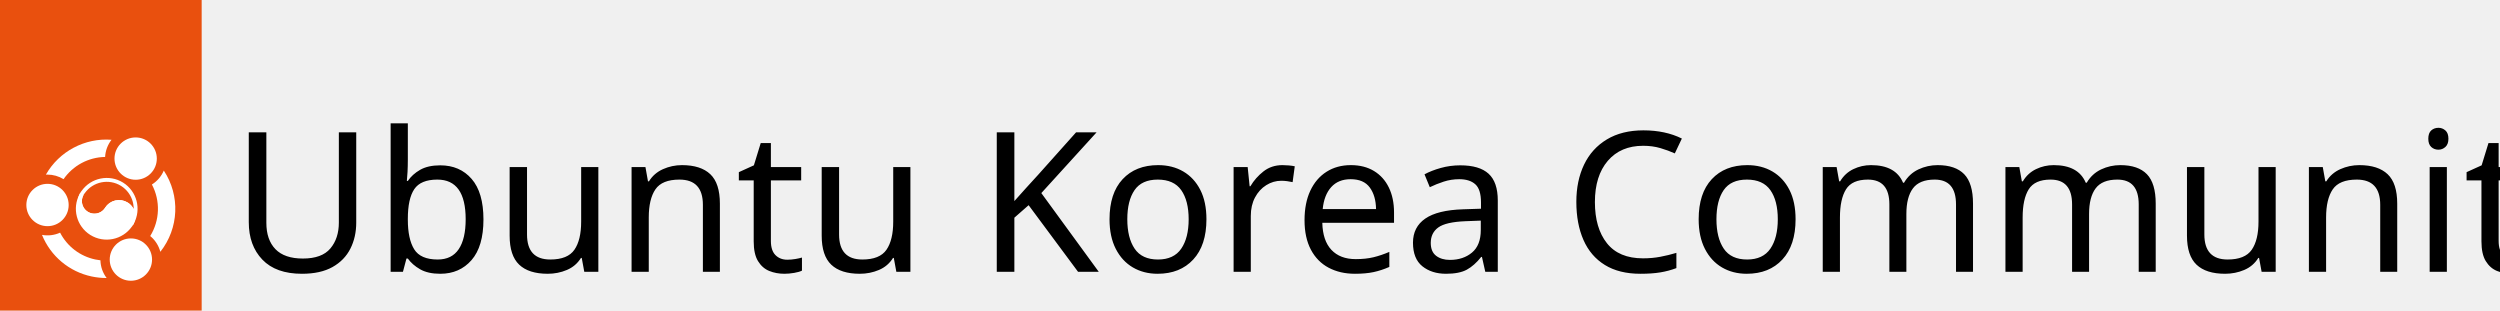
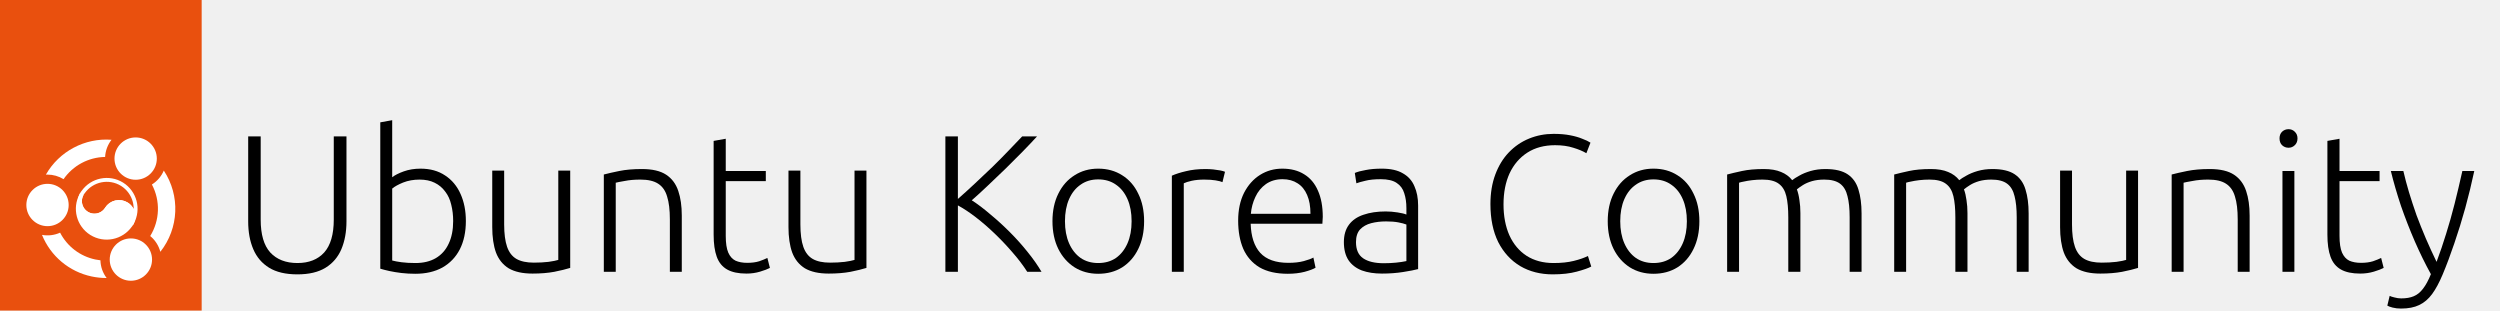
<svg xmlns="http://www.w3.org/2000/svg" xmlns:xlink="http://www.w3.org/1999/xlink" id="Layer_1" data-name="Layer 1" viewBox="0 0 2900 360" version="1.1" width="2900" height="360">
  <defs id="defs4">
    <style id="style2">.cls-1{fill:#1d1d1b;}.cls-2{fill:#e9500e;}.cls-3{fill:#fff;}</style>
    <linearGradient id="linearGradient2882">
      <stop style="stop-color:#ffffff;stop-opacity:1;" offset="0" id="stop2880" />
    </linearGradient>
    <linearGradient xlink:href="#linearGradient2882" id="linearGradient2884" x1="123.616" y1="627.401" x2="670.289" y2="627.401" gradientUnits="userSpaceOnUse" />
  </defs>
  <rect class="cls-2" width="233.931" height="360.273" id="rect18" x="0" y="0" />
  <g id="g1045" transform="matrix(0.2251711,0,0,0.2251711,56.50744,186.4002)">
    <g id="g3233" transform="translate(-232.7656,-827.8168)" style="fill:#ffffff;fill-opacity:1">
      <circle class="cls-2" cx="226.588" cy="1056.074" r="109.027" id="circle8" style="fill:#ffffff;fill-opacity:1" />
      <circle class="cls-2" cx="680.645" cy="817.007" r="109.027" id="circle10" style="fill:#ffffff;fill-opacity:1" />
      <circle class="cls-2" cx="656.082" cy="1337.267" r="109.027" id="circle14" style="fill:#ffffff;fill-opacity:1" />
    </g>
    <g id="g3087" transform="translate(-232.7656,-827.8168)" style="fill:#ffffff;fill-opacity:1">
      <path class="cls-2" d="m 472.482,1336.666 a 265.525,265.525 0 0 1 -181.071,-138.098 156.948,156.948 0 0 1 -93.219,11.458 354.935,354.935 0 0 0 255.537,214.165 359.211,359.211 0 0 0 77.419,7.967 156.003,156.003 0 0 1 -31.922,-91.155 c -8.98,-0.998 -17.949,-2.455 -26.744,-4.337 z" id="path12-8" style="fill:#ffffff;fill-opacity:1" />
      <path class="cls-2" d="m 807.798,1297.221 a 356.701,356.701 0 0 0 17.875,-418.519 157.144,157.144 0 0 1 -61.31,71.803 267.293,267.293 0 0 1 -8.737,265.488 156.347,156.347 0 0 1 52.172,81.227 z" id="path16-3" style="fill:#ffffff;fill-opacity:1" />
      <path class="cls-2" d="m 218.176,899.719 q 4.151,-0.228 8.305,-0.226 A 157.346,157.346 0 0 1 309.164,923.039 265.906,265.906 0 0 1 523.272,808.53 158.088,158.088 0 0 1 556.348,720.109 C 419.245,709.252 286.024,780.001 218.176,899.719 Z" id="path18" style="fill:#ffffff;fill-opacity:1" />
    </g>
    <g id="g1520" transform="matrix(1.807419,1.128335,-1.129401,1.805713,276.7678,-138.8404)" style="fill:#e9500e;fill-opacity:1;stroke:#e9500e;stroke-width:9.389;stroke-miterlimit:4;stroke-dasharray:none;stroke-opacity:1">
      <path id="path1101" style="fill:none;fill-opacity:1;stroke:#ffffff;stroke-width:35.484;stroke-miterlimit:4;stroke-dasharray:none;stroke-opacity:1" d="m 396.85,296.693 a 264.567,264.567 0 0 0 -263.641,249.465 132.283,132.283 0 0 0 -0.201,1.273 132.283,132.283 0 0 0 -0.533,6.783 264.567,264.567 0 0 1 0.418,-4.588 132.283,132.283 0 0 0 -0.609,11.633 132.283,132.283 0 0 0 0.725,13.828 132.283,132.283 0 0 0 2.166,13.676 132.283,132.283 0 0 0 3.584,13.373 132.283,132.283 0 0 0 4.963,12.928 132.283,132.283 0 0 0 6.285,12.338 132.283,132.283 0 0 0 7.541,11.611 132.283,132.283 0 0 0 8.715,10.762 132.283,132.283 0 0 0 9.791,9.791 132.283,132.283 0 0 0 10.76,8.713 132.283,132.283 0 0 0 11.613,7.541 132.283,132.283 0 0 0 12.336,6.287 132.283,132.283 0 0 0 12.928,4.961 132.283,132.283 0 0 0 13.375,3.584 132.283,132.283 0 0 0 13.676,2.166 132.283,132.283 0 0 0 13.826,0.725 132.283,132.283 0 0 0 13.828,-0.725 132.283,132.283 0 0 0 13.676,-2.166 132.283,132.283 0 0 0 13.375,-3.584 132.283,132.283 0 0 0 12.926,-4.961 132.283,132.283 0 0 0 12.338,-6.287 132.283,132.283 0 0 0 11.611,-7.541 132.283,132.283 0 0 0 10.762,-8.713 132.283,132.283 0 0 0 9.791,-9.791 132.283,132.283 0 0 0 8.713,-10.762 132.283,132.283 0 0 0 7.541,-11.611 132.283,132.283 0 0 0 6.287,-12.338 132.283,132.283 0 0 0 4.963,-12.928 132.283,132.283 0 0 0 3.582,-13.373 132.283,132.283 0 0 0 2.166,-13.676 132.283,132.283 0 0 0 0.725,-13.828 132.283,132.283 0 0 1 2.543,-25.807 132.283,132.283 0 0 1 7.527,-24.816 132.283,132.283 0 0 1 12.225,-22.869 132.283,132.283 0 0 1 16.451,-20.047 132.283,132.283 0 0 1 20.045,-16.451 132.283,132.283 0 0 1 22.871,-12.225 132.283,132.283 0 0 1 24.814,-7.527 132.283,132.283 0 0 1 25.809,-2.541 132.283,132.283 0 0 1 9.027,0.309 132.283,132.283 0 0 1 8.984,0.924 132.283,132.283 0 0 1 8.9,1.535 132.283,132.283 0 0 1 8.777,2.137 132.283,132.283 0 0 1 8.609,2.734 132.283,132.283 0 0 1 8.402,3.312 132.283,132.283 0 0 1 8.156,3.879 132.283,132.283 0 0 1 7.875,4.428 132.283,132.283 0 0 1 7.553,4.953 132.283,132.283 0 0 1 7.197,5.459 132.283,132.283 0 0 1 6.807,5.936 132.283,132.283 0 0 1 6.387,6.387 132.283,132.283 0 0 1 5.938,6.809 132.283,132.283 0 0 1 5.457,7.197 132.283,132.283 0 0 1 4.955,7.553 132.283,132.283 0 0 1 4.426,7.873 132.283,132.283 0 0 1 3.879,8.158 132.283,132.283 0 0 1 3.314,8.402 132.283,132.283 0 0 1 2.732,8.609 132.283,132.283 0 0 1 2.139,8.775 132.283,132.283 0 0 1 1.535,8.902 132.283,132.283 0 0 1 0.143,1.389 264.567,264.567 0 0 0 -263.479,-247.943 z m 263.479,247.943 a 264.567,264.567 0 0 1 1.09,16.623 132.283,132.283 0 0 0 -0.309,-9.027 132.283,132.283 0 0 0 -0.781,-7.596 z m -263.543,12.465 a 132.283,132.283 0 0 1 0.006,0.225 132.283,132.283 0 0 0 -0.006,-0.225 z m 0.012,0.408 a 132.283,132.283 0 0 1 0.004,0.141 132.283,132.283 0 0 0 -0.004,-0.141 z m 0.031,1.389 a 132.283,132.283 0 0 1 0.006,0.338 132.283,132.283 0 0 0 -0.006,-0.338 z m 0.012,0.695 a 132.283,132.283 0 0 1 0.002,0.205 132.283,132.283 0 0 0 -0.002,-0.205 z m 0.006,0.693 a 132.283,132.283 0 0 1 0.002,0.139 132.283,132.283 0 0 0 -0.002,-0.139 z" transform="scale(0.2645833)" />
      <path id="path1285" style="fill:url(#linearGradient2884);fill-opacity:1;stroke:#ffffff;stroke-width:35.484;stroke-miterlimit:4;stroke-dasharray:none;stroke-opacity:1" d="m 529.135,428.977 a 132.283,132.283 0 0 0 -25.809,2.541 132.283,132.283 0 0 0 -24.814,7.527 132.283,132.283 0 0 0 -22.871,12.225 132.283,132.283 0 0 0 -20.045,16.451 132.283,132.283 0 0 0 -16.451,20.047 132.283,132.283 0 0 0 -12.225,22.869 132.283,132.283 0 0 0 -7.527,24.816 132.283,132.283 0 0 0 -2.543,25.807 132.283,132.283 0 0 1 -0.725,13.828 132.283,132.283 0 0 1 -2.166,13.676 132.283,132.283 0 0 1 -3.582,13.373 132.283,132.283 0 0 1 -4.963,12.928 132.283,132.283 0 0 1 -6.287,12.338 132.283,132.283 0 0 1 -7.541,11.611 132.283,132.283 0 0 1 -8.713,10.762 132.283,132.283 0 0 1 -9.791,9.791 132.283,132.283 0 0 1 -10.762,8.713 132.283,132.283 0 0 1 -11.611,7.541 132.283,132.283 0 0 1 -12.338,6.287 132.283,132.283 0 0 1 -12.926,4.961 132.283,132.283 0 0 1 -13.375,3.584 132.283,132.283 0 0 1 -13.676,2.166 132.283,132.283 0 0 1 -13.828,0.725 132.283,132.283 0 0 1 -13.826,-0.725 132.283,132.283 0 0 1 -13.676,-2.166 132.283,132.283 0 0 1 -13.375,-3.584 132.283,132.283 0 0 1 -12.928,-4.961 132.283,132.283 0 0 1 -12.336,-6.287 132.283,132.283 0 0 1 -11.613,-7.541 132.283,132.283 0 0 1 -10.76,-8.713 132.283,132.283 0 0 1 -9.791,-9.791 132.283,132.283 0 0 1 -8.715,-10.762 132.283,132.283 0 0 1 -7.541,-11.611 132.283,132.283 0 0 1 -6.285,-12.338 132.283,132.283 0 0 1 -4.963,-12.928 132.283,132.283 0 0 1 -3.584,-13.373 132.283,132.283 0 0 1 -1.965,-12.402 264.567,264.567 0 0 0 263.641,249.465 264.567,264.567 0 0 0 263.551,-249.031 132.283,132.283 0 0 0 0.381,-2.57 132.283,132.283 0 0 0 0.637,-12.965 132.283,132.283 0 0 0 -0.309,-9.027 132.283,132.283 0 0 0 -0.924,-8.984 132.283,132.283 0 0 0 -1.535,-8.902 132.283,132.283 0 0 0 -2.139,-8.775 132.283,132.283 0 0 0 -2.732,-8.609 132.283,132.283 0 0 0 -3.314,-8.402 132.283,132.283 0 0 0 -3.879,-8.158 132.283,132.283 0 0 0 -4.426,-7.873 132.283,132.283 0 0 0 -4.955,-7.553 132.283,132.283 0 0 0 -5.457,-7.197 132.283,132.283 0 0 0 -5.938,-6.809 132.283,132.283 0 0 0 -6.387,-6.387 132.283,132.283 0 0 0 -6.807,-5.936 132.283,132.283 0 0 0 -7.197,-5.459 132.283,132.283 0 0 0 -7.553,-4.953 132.283,132.283 0 0 0 -7.875,-4.428 132.283,132.283 0 0 0 -8.156,-3.879 132.283,132.283 0 0 0 -8.402,-3.312 132.283,132.283 0 0 0 -8.609,-2.734 132.283,132.283 0 0 0 -8.777,-2.137 132.283,132.283 0 0 0 -8.9,-1.535 132.283,132.283 0 0 0 -8.984,-0.924 132.283,132.283 0 0 0 -9.027,-0.309 z M 133.209,576.361 a 264.567,264.567 0 0 1 -0.734,-8.057 132.283,132.283 0 0 0 0.533,6.783 132.283,132.283 0 0 0 0.201,1.273 z" transform="scale(0.2645833)" />
    </g>
  </g>
-   <text xml:space="preserve" style="font-style:normal;font-weight:normal;font-size:226.667px;line-height:1.25;font-family:sans-serif;fill:#000000;fill-opacity:1;stroke:none;stroke-width:5.111" x="268.176" y="315.315" id="text3267">
-     <tspan id="tspan3265" x="268.176" y="315.315" style="font-style:normal;font-variant:normal;font-weight:300;font-stretch:normal;font-size:226.667px;font-family:Ubuntu;-inkscape-font-specification:'Ubuntu Light';stroke-width:5.111">Ubuntu Korea Community</tspan>
-   </text>
+   <g aria-label="Ubuntu Korea Community" id="text3267" style="font-size:226.667px;stroke-width:5.111">
+     <path d="m 345.016,318.261 q -20.4,0 -32.867,-7.707 -12.467,-7.707 -18.36,-21.533 -5.893,-13.827 -5.893,-32.187 V 158.234 h 14.507 v 96.56 q 0,25.84 11.107,38.08 11.333,12.24 31.507,12.24 19.947,0 31.053,-12.24 11.107,-12.467 11.107,-38.08 V 158.234 h 14.733 v 98.6 q 0,18.133 -5.893,32.187 -5.893,13.827 -18.36,21.533 -12.467,7.707 -32.64,7.707 z" style="-inkscape-font-specification:'Ubuntu Light'" id="path407" />
+     <path d="m 481.697,317.581 q -8.387,0 -16.093,-0.907 -7.48,-0.907 -13.827,-2.267 -6.12,-1.36 -10.653,-2.72 V 141.914 l 13.827,-2.493 v 66.187 q 4.533,-3.627 13.373,-6.8 8.84,-3.173 19.493,-3.173 16.773,0 28.56,7.933 11.787,7.707 17.907,21.533 6.12,13.6 6.12,31.28 0,19.04 -7.027,32.867 -7.027,13.6 -20.173,21.08 -13.147,7.253 -31.507,7.253 z m 0.227,-12.467 q 13.827,0 23.573,-5.667 9.973,-5.893 14.96,-16.773 5.213,-10.88 5.213,-26.293 0,-10.2 -2.267,-19.04 -2.04,-8.84 -7.027,-15.187 -4.76,-6.573 -12.24,-10.2 -7.253,-3.627 -17.453,-3.627 -10.427,0 -19.04,3.4 -8.387,3.4 -12.693,7.027 v 83.413 q 4.08,1.133 10.88,2.04 7.027,0.907 16.093,0.907 z" style="-inkscape-font-specification:'Ubuntu Light'" id="path409" />
+     <path d="m 617.697,317.355 q -17.227,0 -27.653,-6.12 -10.2,-6.347 -14.733,-18.36 -4.307,-12.013 -4.307,-29.467 v -65.507 h 13.827 v 62.333 q 0,16.32 3.4,26.067 3.4,9.747 10.88,14.053 7.48,4.307 20.173,4.307 9.067,0 17,-0.907 7.933,-1.133 11.333,-2.267 V 197.901 h 13.827 V 310.781 q -7.253,2.267 -18.587,4.533 -11.107,2.04 -25.16,2.04 z" style="-inkscape-font-specification:'Ubuntu Light'" id="path411" />
+     <path d="M 700.431,315.315 V 202.434 q 6.8,-1.813 17.907,-4.08 11.107,-2.267 26.293,-2.267 18.133,0 28.107,6.573 9.973,6.573 14.053,18.813 4.08,12.013 4.08,28.56 v 65.28 h -13.827 v -60.747 q 0,-16.547 -3.173,-26.52 -2.947,-10.2 -10.427,-14.96 -7.253,-4.76 -20.627,-4.76 -10.2,0 -18.133,1.587 -7.933,1.36 -10.427,2.04 v 103.36 z" style="-inkscape-font-specification:'Ubuntu Light'" id="path413" />
+     <path d="m 865.897,317.355 q -14.053,0 -22.44,-4.76 -8.387,-4.76 -12.013,-14.733 -3.627,-9.973 -3.627,-25.613 V 163.448 l 14.053,-2.493 v 37.4 h 46.467 v 11.787 H 841.871 v 63.467 q 0,12.693 2.947,19.493 2.947,6.573 8.387,9.293 5.667,2.493 13.6,2.493 7.933,0 13.827,-1.813 5.893,-2.04 9.52,-3.853 l 2.947,11.56 q -3.853,2.04 -11.333,4.307 -7.48,2.267 -15.867,2.267 z" style="-inkscape-font-specification:'Ubuntu Light'" id="path415" />
+     <path d="m 961.324,317.355 q -17.227,0 -27.653,-6.12 -10.2,-6.347 -14.733,-18.36 -4.307,-12.013 -4.307,-29.467 v -65.507 h 13.827 v 62.333 q 0,16.32 3.4,26.067 3.4,9.747 10.88,14.053 7.48,4.307 20.173,4.307 9.067,0 17,-0.907 7.933,-1.133 11.333,-2.267 V 197.901 H 1005.071 V 310.781 q -7.253,2.267 -18.587,4.533 -11.107,2.04 -25.16,2.04 z" style="-inkscape-font-specification:'Ubuntu Light'" id="path417" />
+     <path d="M 1096.645,315.315 V 158.234 h 14.507 v 72.533 q 8.84,-7.707 19.267,-17.453 10.427,-9.747 20.853,-19.72 10.427,-10.2 19.267,-19.493 9.067,-9.293 15.187,-15.867 h 17.227 q -7.027,7.707 -16.547,17.453 -9.52,9.52 -19.947,19.947 -10.427,10.2 -20.627,19.72 -9.973,9.52 -18.587,17 9.973,6.347 21.307,16.093 11.56,9.52 22.893,20.853 11.333,11.333 20.853,23.347 9.52,11.787 15.867,22.667 h -16.547 q -7.253,-11.333 -17.227,-22.667 -9.747,-11.333 -20.627,-21.76 -10.88,-10.427 -21.76,-18.813 -10.88,-8.387 -20.853,-13.827 v 77.067 z" style="-inkscape-font-specification:'Ubuntu Light'" id="path419" />
+     <path d="m 1273.898,317.581 q -15.413,0 -27.427,-7.48 -12.013,-7.707 -18.813,-21.307 -6.8,-13.827 -6.8,-32.187 0,-18.36 6.8,-31.96 6.8,-13.827 18.813,-21.307 12.013,-7.707 27.427,-7.707 15.867,0 27.88,7.707 12.013,7.48 18.587,21.307 6.8,13.6 6.8,31.96 0,18.36 -6.8,32.187 -6.573,13.6 -18.587,21.307 -12.013,7.48 -27.88,7.48 z m 0,-12.467 q 12.013,0 20.627,-5.893 8.613,-6.12 13.373,-17 4.76,-10.88 4.76,-25.613 0,-14.733 -4.76,-25.613 -4.76,-10.88 -13.373,-16.773 -8.613,-6.12 -20.627,-6.12 -11.787,0 -20.4,6.12 -8.613,5.893 -13.373,16.773 -4.76,10.88 -4.76,25.613 0,14.733 4.76,25.613 4.76,10.88 13.373,17 8.613,5.893 20.4,5.893 z" style="-inkscape-font-specification:'Ubuntu Light'" id="path421" />
+     <path d="M 1359.351,315.315 V 203.794 q 6.573,-2.947 16.32,-5.213 9.973,-2.493 22.667,-2.493 4.76,0 9.067,0.453 4.307,0.453 7.933,1.133 3.627,0.68 5.667,1.587 l -2.947,12.013 q -2.493,-1.133 -7.933,-2.04 -5.44,-0.907 -13.373,-0.907 -7.933,0 -14.28,1.36 -6.12,1.36 -9.293,2.947 v 102.68 z" style="-inkscape-font-specification:'Ubuntu Light'" id="path423" />
+     <path d="m 1493.841,317.581 q -19.947,0 -32.867,-7.48 -12.693,-7.707 -18.813,-21.533 -5.893,-13.827 -5.893,-32.64 0,-18.587 6.8,-32.187 7.027,-13.6 18.587,-20.853 11.56,-7.253 25.84,-7.253 14.96,0 25.387,6.573 10.427,6.347 15.867,18.813 5.667,12.467 5.667,30.6 0,1.587 -0.227,3.853 0,2.04 -0.227,4.08 h -83.187 q 0.68,22.213 11.107,33.773 10.653,11.56 32.64,11.56 10.427,0 17.907,-2.04 7.48,-2.04 11.107,-4.08 l 2.493,11.787 q -3.627,2.267 -12.693,4.76 -8.84,2.267 -19.493,2.267 z m -42.84,-69.587 h 69.133 q 0,-12.92 -3.853,-21.76 -3.853,-9.067 -11.107,-13.6 -7.253,-4.76 -17.453,-4.76 -11.107,0 -19.267,5.667 -7.933,5.667 -12.24,14.96 -4.307,9.067 -5.213,19.493 z" style="-inkscape-font-specification:'Ubuntu Light'" id="path425" />
+     <path d="m 1603.094,317.355 q -13.373,0 -23.347,-3.627 -9.973,-3.853 -15.413,-11.787 -5.44,-8.16 -5.44,-21.08 0,-12.24 5.893,-20.173 5.893,-7.933 16.773,-11.56 11.107,-3.853 25.84,-3.853 6.573,0 13.827,1.133 7.253,1.133 10.2,2.493 v -7.48 q 0,-9.747 -2.493,-17.227 -2.267,-7.707 -8.84,-12.013 -6.347,-4.307 -18.36,-4.307 -10.88,0 -17.907,1.813 -6.8,1.587 -10.427,2.947 l -1.813,-12.013 q 4.76,-2.04 12.693,-3.4 7.933,-1.587 18.587,-1.587 15.413,0 24.48,5.44 9.293,5.213 13.373,14.96 4.307,9.52 4.307,22.44 v 73.667 q -5.893,1.587 -17.453,3.4 -11.333,1.813 -24.48,1.813 z m 2.04,-12.013 q 7.48,0 14.28,-0.68 6.8,-0.68 12.013,-1.813 v -42.387 q -3.4,-1.36 -9.293,-2.493 -5.893,-1.133 -14.28,-1.133 -9.293,0 -17.227,2.04 -7.933,2.04 -12.92,7.253 -4.76,5.213 -4.76,14.733 0,13.147 8.387,18.813 8.387,5.667 23.8,5.667 z" style="-inkscape-font-specification:'Ubuntu Light'" id="path427" />
+     <path d="m 1801.201,318.261 q -21.307,0 -37.627,-9.52 -16.32,-9.747 -25.613,-27.88 -9.067,-18.36 -9.067,-44.2 0,-19.04 5.667,-34.227 5.667,-15.187 15.64,-25.613 10.2,-10.653 23.573,-16.093 13.373,-5.44 28.333,-5.44 10.88,0 19.04,1.587 8.387,1.587 14.28,4.08 6.12,2.267 9.52,4.533 l -4.76,12.24 q -6.12,-3.627 -15.187,-6.347 -9.067,-2.947 -21.08,-2.947 -18.813,0 -32.187,8.613 -13.373,8.613 -20.627,24.027 -7.027,15.413 -7.027,36.04 0,20.4 6.8,35.813 7.027,15.413 19.947,23.8 13.147,8.387 31.28,8.387 13.6,0 23.573,-2.493 9.973,-2.493 16.32,-5.667 l 3.853,12.24 q -4.987,2.72 -16.773,5.893 -11.56,3.173 -27.88,3.173 z" style="-inkscape-font-specification:'Ubuntu Light'" id="path429" />
+     <path d="m 1918.01,317.581 q -15.413,0 -27.427,-7.48 -12.013,-7.707 -18.813,-21.307 -6.8,-13.827 -6.8,-32.187 0,-18.36 6.8,-31.96 6.8,-13.827 18.813,-21.307 12.013,-7.707 27.427,-7.707 15.867,0 27.88,7.707 12.013,7.48 18.587,21.307 6.8,13.6 6.8,31.96 0,18.36 -6.8,32.187 -6.573,13.6 -18.587,21.307 -12.013,7.48 -27.88,7.48 z m 0,-12.467 q 12.013,0 20.627,-5.893 8.613,-6.12 13.373,-17 4.76,-10.88 4.76,-25.613 0,-14.733 -4.76,-25.613 -4.76,-10.88 -13.373,-16.773 -8.613,-6.12 -20.627,-6.12 -11.787,0 -20.4,6.12 -8.613,5.893 -13.373,16.773 -4.76,10.88 -4.76,25.613 0,14.733 4.76,25.613 4.76,10.88 13.373,17 8.613,5.893 20.4,5.893 z" style="-inkscape-font-specification:'Ubuntu Light'" id="path431" />
+     <path d="M 2003.464,315.315 V 202.434 q 6.8,-1.813 17.227,-4.08 10.427,-2.267 25.387,-2.267 12.013,0 19.947,3.4 7.933,3.173 12.92,9.52 2.72,-2.267 8.16,-5.213 5.44,-3.173 13.147,-5.44 7.933,-2.267 17.227,-2.267 16.773,0 25.84,6.12 9.067,6.12 12.467,17.68 3.627,11.56 3.627,27.653 v 67.773 h -13.827 v -63.24 q 0,-14.96 -2.493,-24.48 -2.267,-9.747 -8.613,-14.507 -6.347,-4.76 -18.36,-4.76 -7.933,0 -14.28,1.813 -6.12,1.813 -10.427,4.533 -4.307,2.72 -7.027,4.987 2.04,5.44 2.947,12.467 1.133,7.027 1.133,14.96 v 68.227 h -14.053 v -63.24 q 0,-14.96 -2.267,-24.48 -2.267,-9.747 -8.84,-14.507 -6.347,-4.76 -18.813,-4.76 -6.347,0 -12.013,0.68 -5.667,0.68 -9.52,1.587 -3.853,0.68 -5.667,1.36 v 103.36 z" style="-inkscape-font-specification:'Ubuntu Light'" id="path433" />
+     <path d="M 2197.264,315.315 V 202.434 q 6.8,-1.813 17.227,-4.08 10.427,-2.267 25.387,-2.267 12.013,0 19.947,3.4 7.933,3.173 12.92,9.52 2.72,-2.267 8.16,-5.213 5.44,-3.173 13.147,-5.44 7.933,-2.267 17.227,-2.267 16.773,0 25.84,6.12 9.067,6.12 12.467,17.68 3.627,11.56 3.627,27.653 v 67.773 h -13.827 v -63.24 q 0,-14.96 -2.493,-24.48 -2.267,-9.747 -8.613,-14.507 -6.347,-4.76 -18.36,-4.76 -7.933,0 -14.28,1.813 -6.12,1.813 -10.427,4.533 -4.307,2.72 -7.027,4.987 2.04,5.44 2.947,12.467 1.133,7.027 1.133,14.96 v 68.227 h -14.053 v -63.24 q 0,-14.96 -2.267,-24.48 -2.267,-9.747 -8.84,-14.507 -6.347,-4.76 -18.813,-4.76 -6.347,0 -12.013,0.68 -5.667,0.68 -9.52,1.587 -3.853,0.68 -5.667,1.36 v 103.36 z" style="-inkscape-font-specification:'Ubuntu Light'" id="path435" />
+     <path d="m 2436.397,317.355 q -17.227,0 -27.653,-6.12 -10.2,-6.347 -14.733,-18.36 -4.307,-12.013 -4.307,-29.467 v -65.507 h 13.827 v 62.333 q 0,16.32 3.4,26.067 3.4,9.747 10.88,14.053 7.48,4.307 20.173,4.307 9.067,0 17,-0.907 7.933,-1.133 11.333,-2.267 V 197.901 h 13.827 V 310.781 q -7.253,2.267 -18.587,4.533 -11.107,2.04 -25.16,2.04 z" style="-inkscape-font-specification:'Ubuntu Light'" id="path437" />
+     <path d="M 2519.131,315.315 V 202.434 q 6.8,-1.813 17.907,-4.08 11.107,-2.267 26.293,-2.267 18.133,0 28.107,6.573 9.973,6.573 14.053,18.813 4.08,12.013 4.08,28.56 v 65.28 h -13.827 v -60.747 q 0,-16.547 -3.173,-26.52 -2.947,-10.2 -10.427,-14.96 -7.253,-4.76 -20.627,-4.76 -10.2,0 -18.133,1.587 -7.933,1.36 -10.427,2.04 v 103.36 z" style="-inkscape-font-specification:'Ubuntu Light'" id="path439" />
+     <path d="M 2647.651,315.315 V 198.354 h 13.827 v 116.96 z m 7.027,-143.934 q -4.307,0 -7.48,-2.947 -2.947,-2.947 -2.947,-7.933 0,-4.76 2.947,-7.707 3.173,-2.947 7.48,-2.947 4.307,0 7.253,2.947 3.173,2.947 3.173,7.707 0,4.987 -3.173,7.933 -2.947,2.947 -7.253,2.947 z" style="-inkscape-font-specification:'Ubuntu Light'" id="path441" />
+     <path d="m 2737.865,317.355 q -14.053,0 -22.44,-4.76 -8.387,-4.76 -12.013,-14.733 -3.627,-9.973 -3.627,-25.613 V 163.448 l 14.053,-2.493 v 37.4 h 46.467 v 11.787 h -46.467 v 63.467 q 0,12.693 2.947,19.493 2.947,6.573 8.387,9.293 5.667,2.493 13.6,2.493 7.933,0 13.827,-1.813 5.893,-2.04 9.52,-3.853 l 2.947,11.56 q -3.853,2.04 -11.333,4.307 -7.48,2.267 -15.867,2.267 z" style="-inkscape-font-specification:'Ubuntu Light'" id="path443" />
+     <path d="m 2785.162,357.928 q -5.213,0 -9.747,-1.133 -4.307,-1.133 -6.12,-2.267 l 2.72,-11.333 q 1.587,0.907 5.44,1.813 4.08,1.133 7.933,1.133 8.613,0 14.507,-2.493 6.12,-2.493 10.88,-8.84 4.76,-6.12 9.067,-16.773 -9.747,-17.68 -18.587,-37.853 -8.84,-20.4 -16.093,-41.253 -7.027,-21.08 -11.787,-40.573 h 14.507 q 2.72,11.787 6.573,24.707 3.853,12.693 8.613,26.293 4.987,13.373 10.88,27.2 5.893,13.6 12.467,27.2 6.12,-16.32 11.107,-32.64 5.213,-16.547 9.747,-34.453 4.533,-17.907 9.067,-38.307 h 13.827 q -4.533,21.307 -10.427,42.84 -5.893,21.307 -12.693,41.027 -6.573,19.493 -13.6,36.267 -5.893,14.053 -12.24,22.667 -6.347,8.613 -14.96,12.693 -8.387,4.08 -21.08,4.08 z" style="-inkscape-font-specification:'Ubuntu Light'" id="path445" />
+   </g>
</svg>
